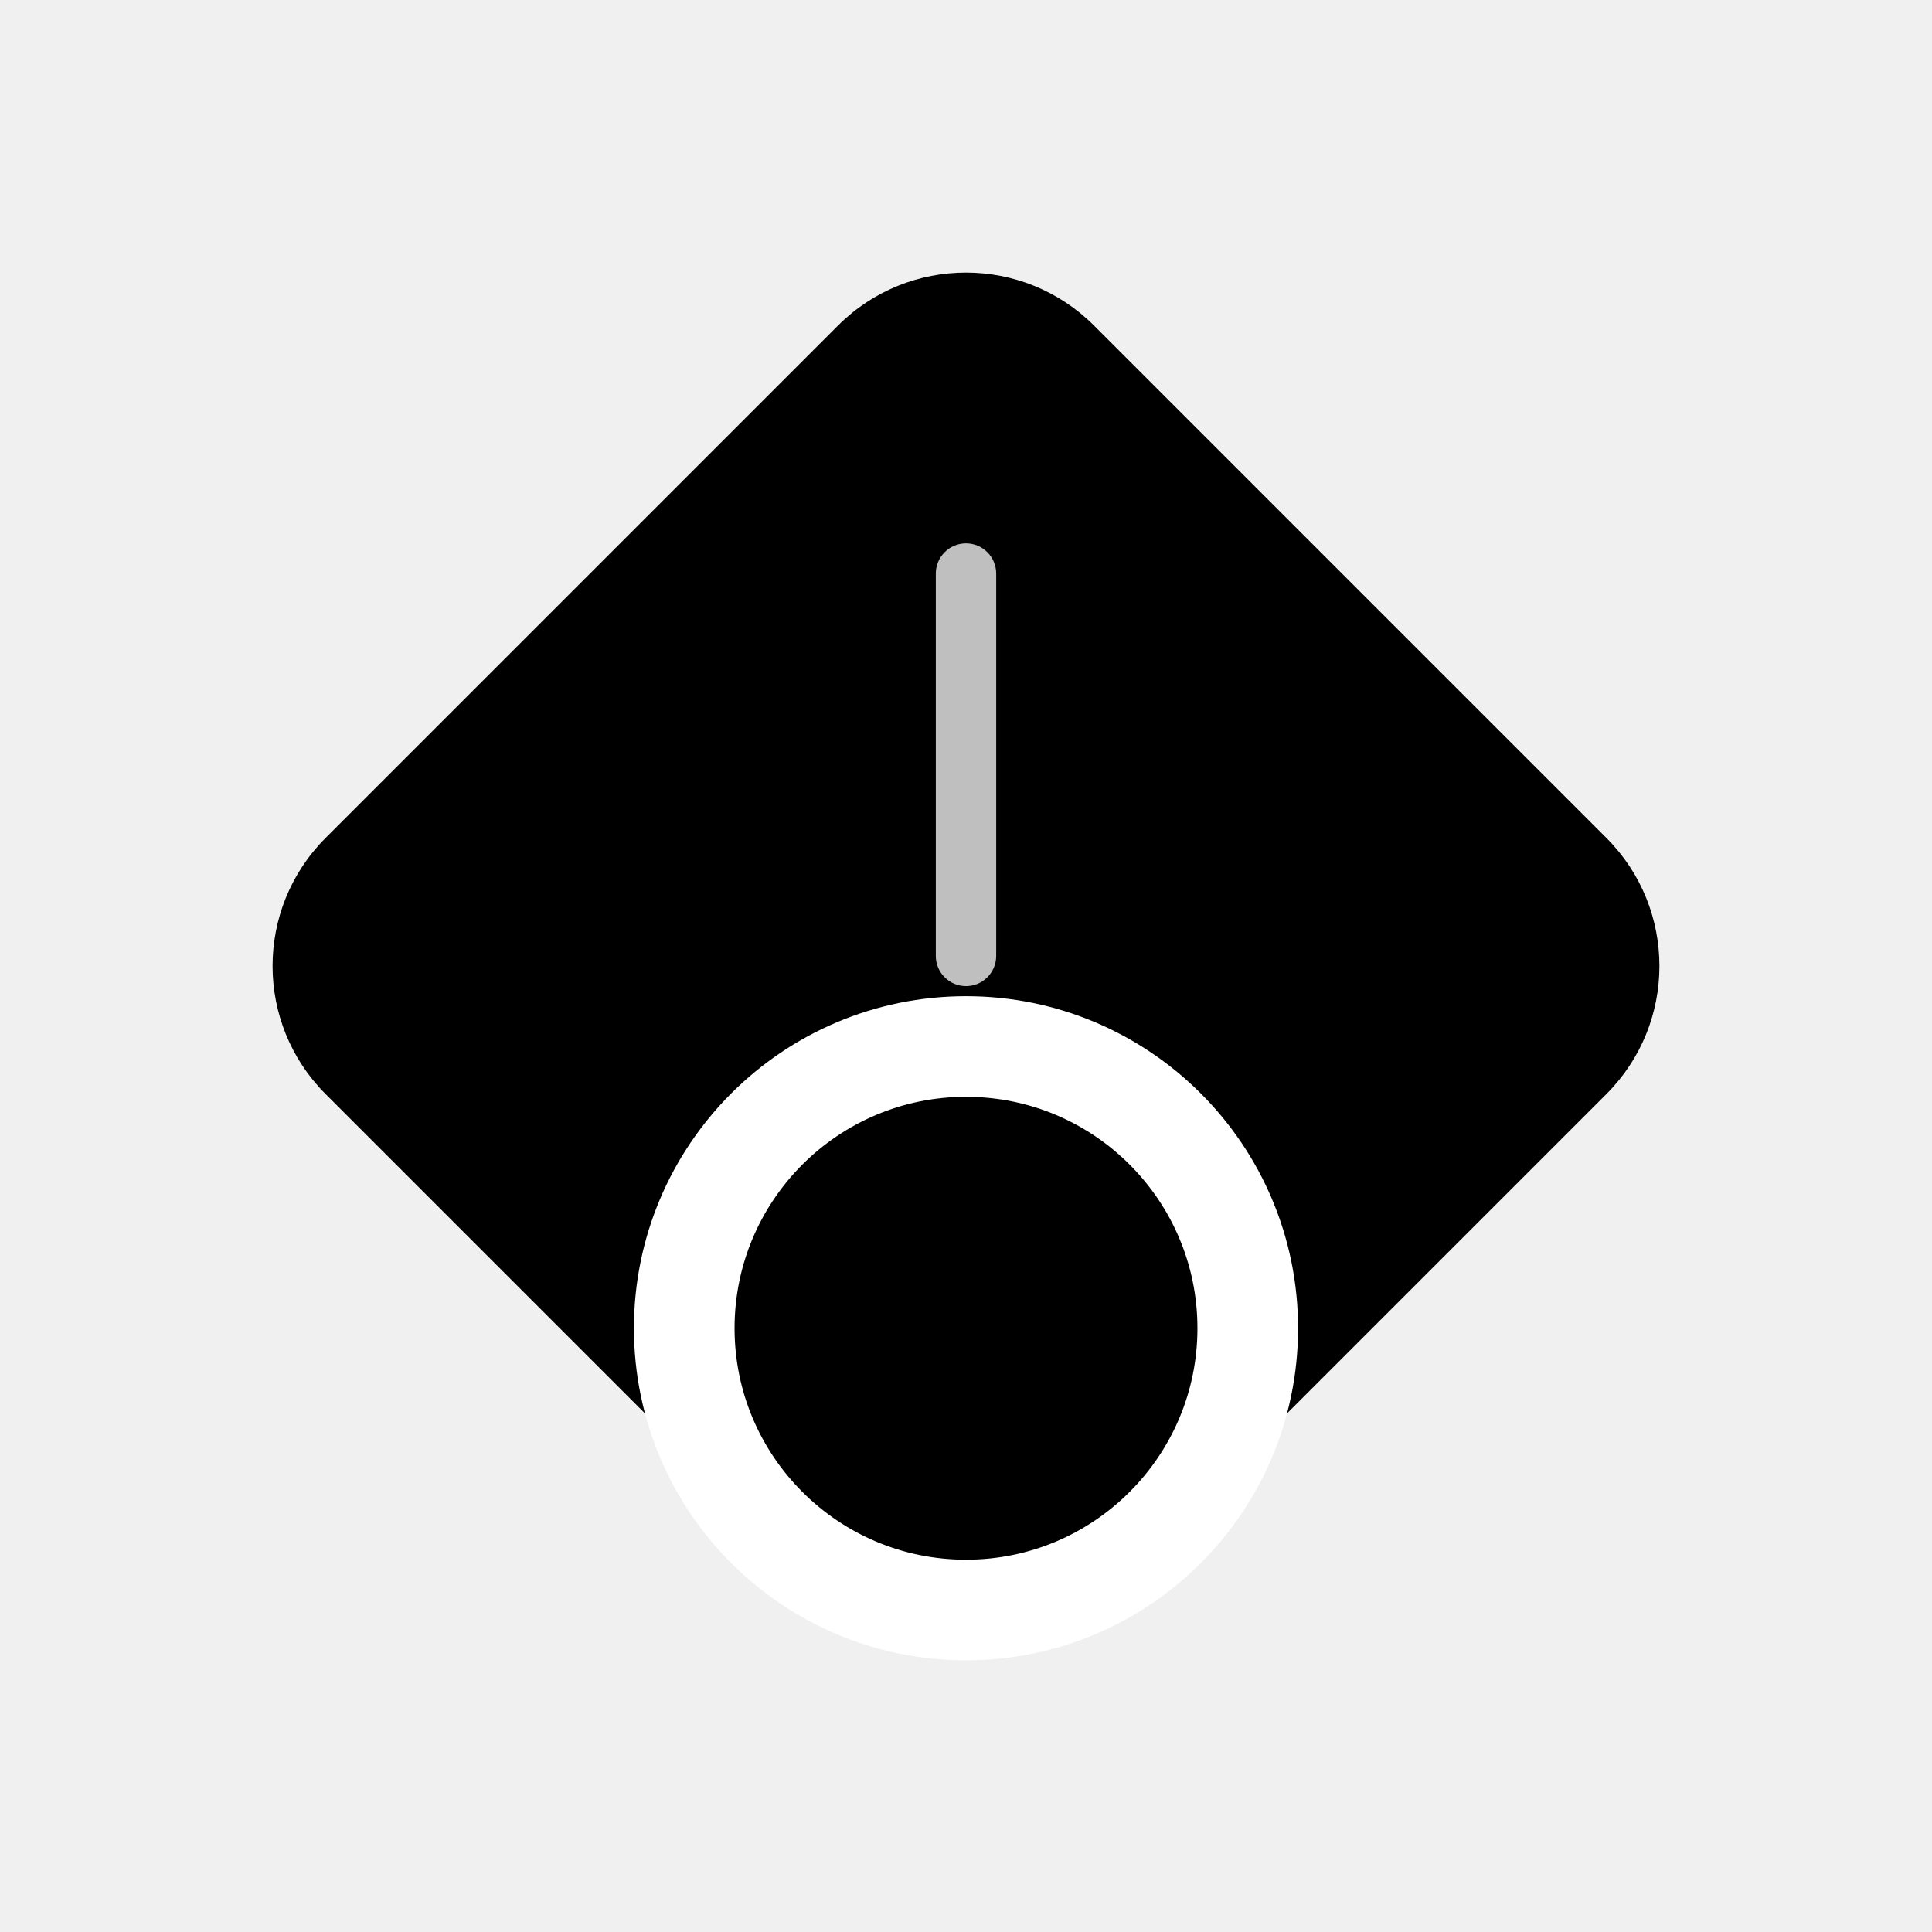
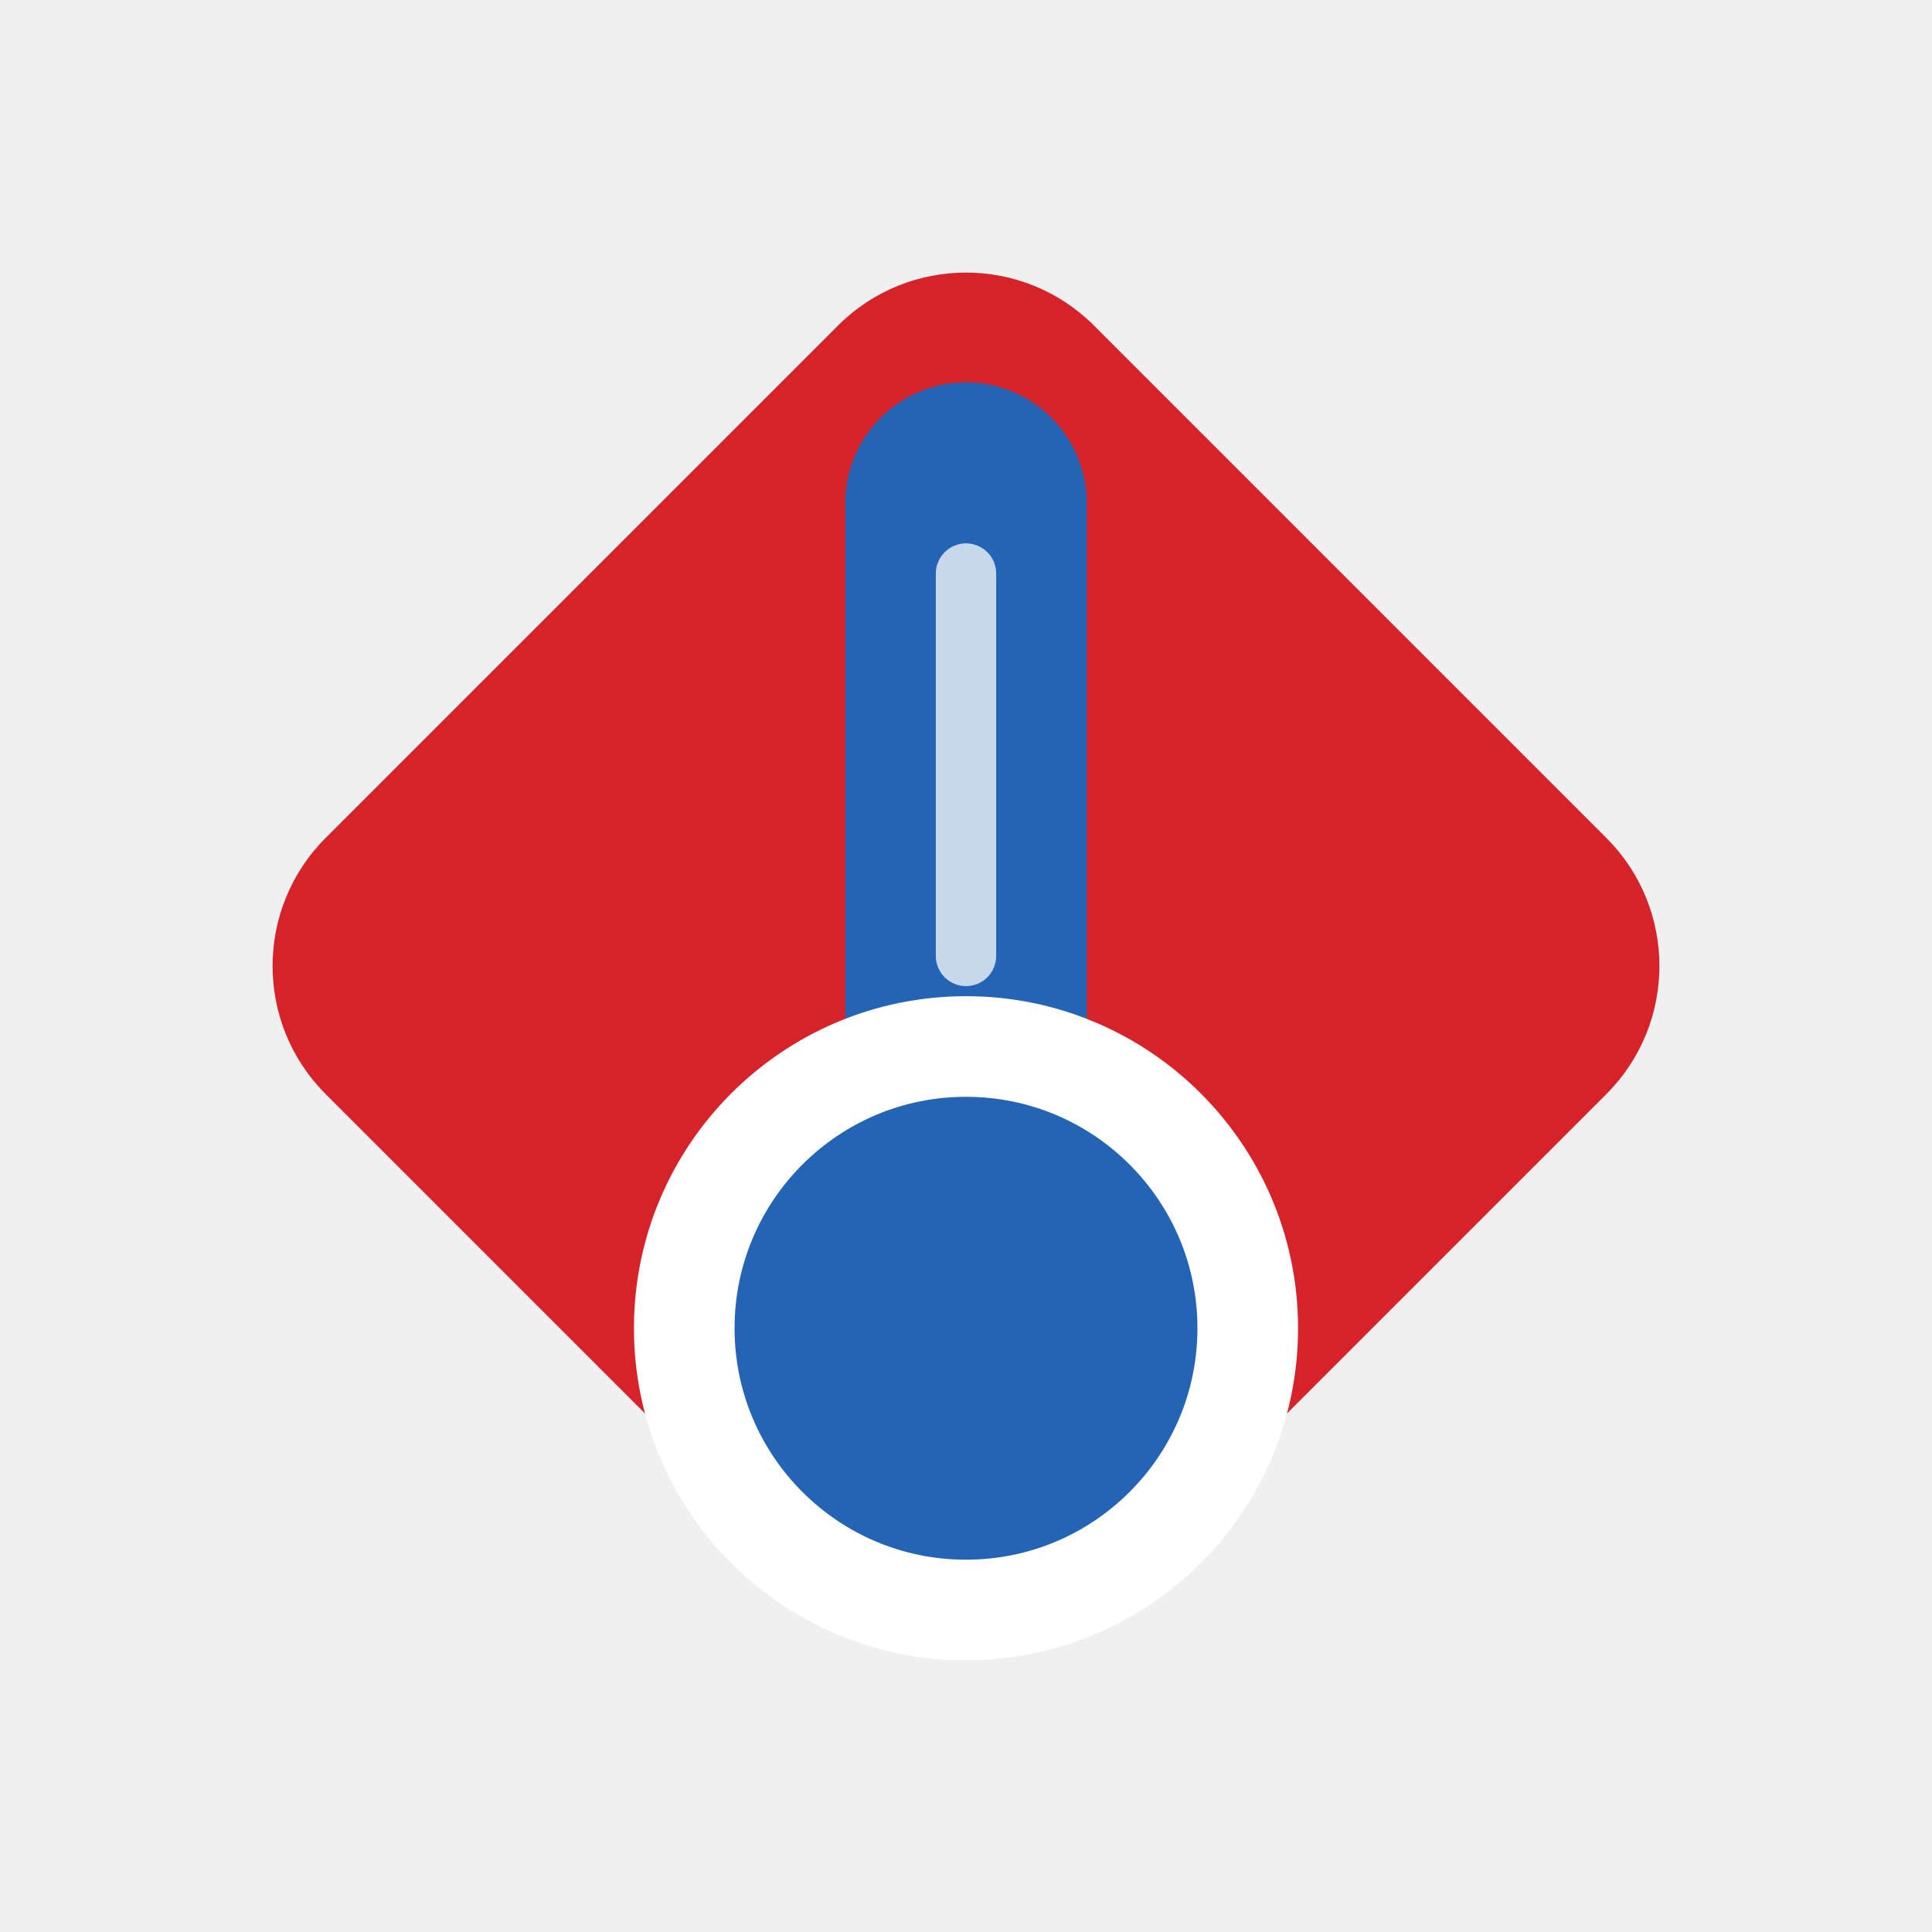
<svg xmlns="http://www.w3.org/2000/svg" viewBox="0 0 192 192">
-   <rect x="42" y="42" width="108" height="108" rx="18" transform="rotate(45 96 96)" fill="oklch(0.56 0.21 28)" />
-   <rect x="84" y="38" width="24" height="90" rx="12" fill="oklch(0.53 0.18 250)" />
-   <circle cx="96" cy="132" r="28" fill="oklch(0.53 0.18 250)" stroke="white" stroke-width="10" />
+   <rect x="42" y="42" width="108" height="108" rx="18" transform="rotate(45 96 96)" fill="#d6232a" />
+   <rect x="84" y="38" width="24" height="90" rx="12" fill="#2464b4" />
+   <circle cx="96" cy="132" r="28" fill="#2464b4" stroke="white" stroke-width="10" />
  <rect x="93" y="54" width="6" height="44" rx="3" fill="white" opacity=".75" />
</svg>
